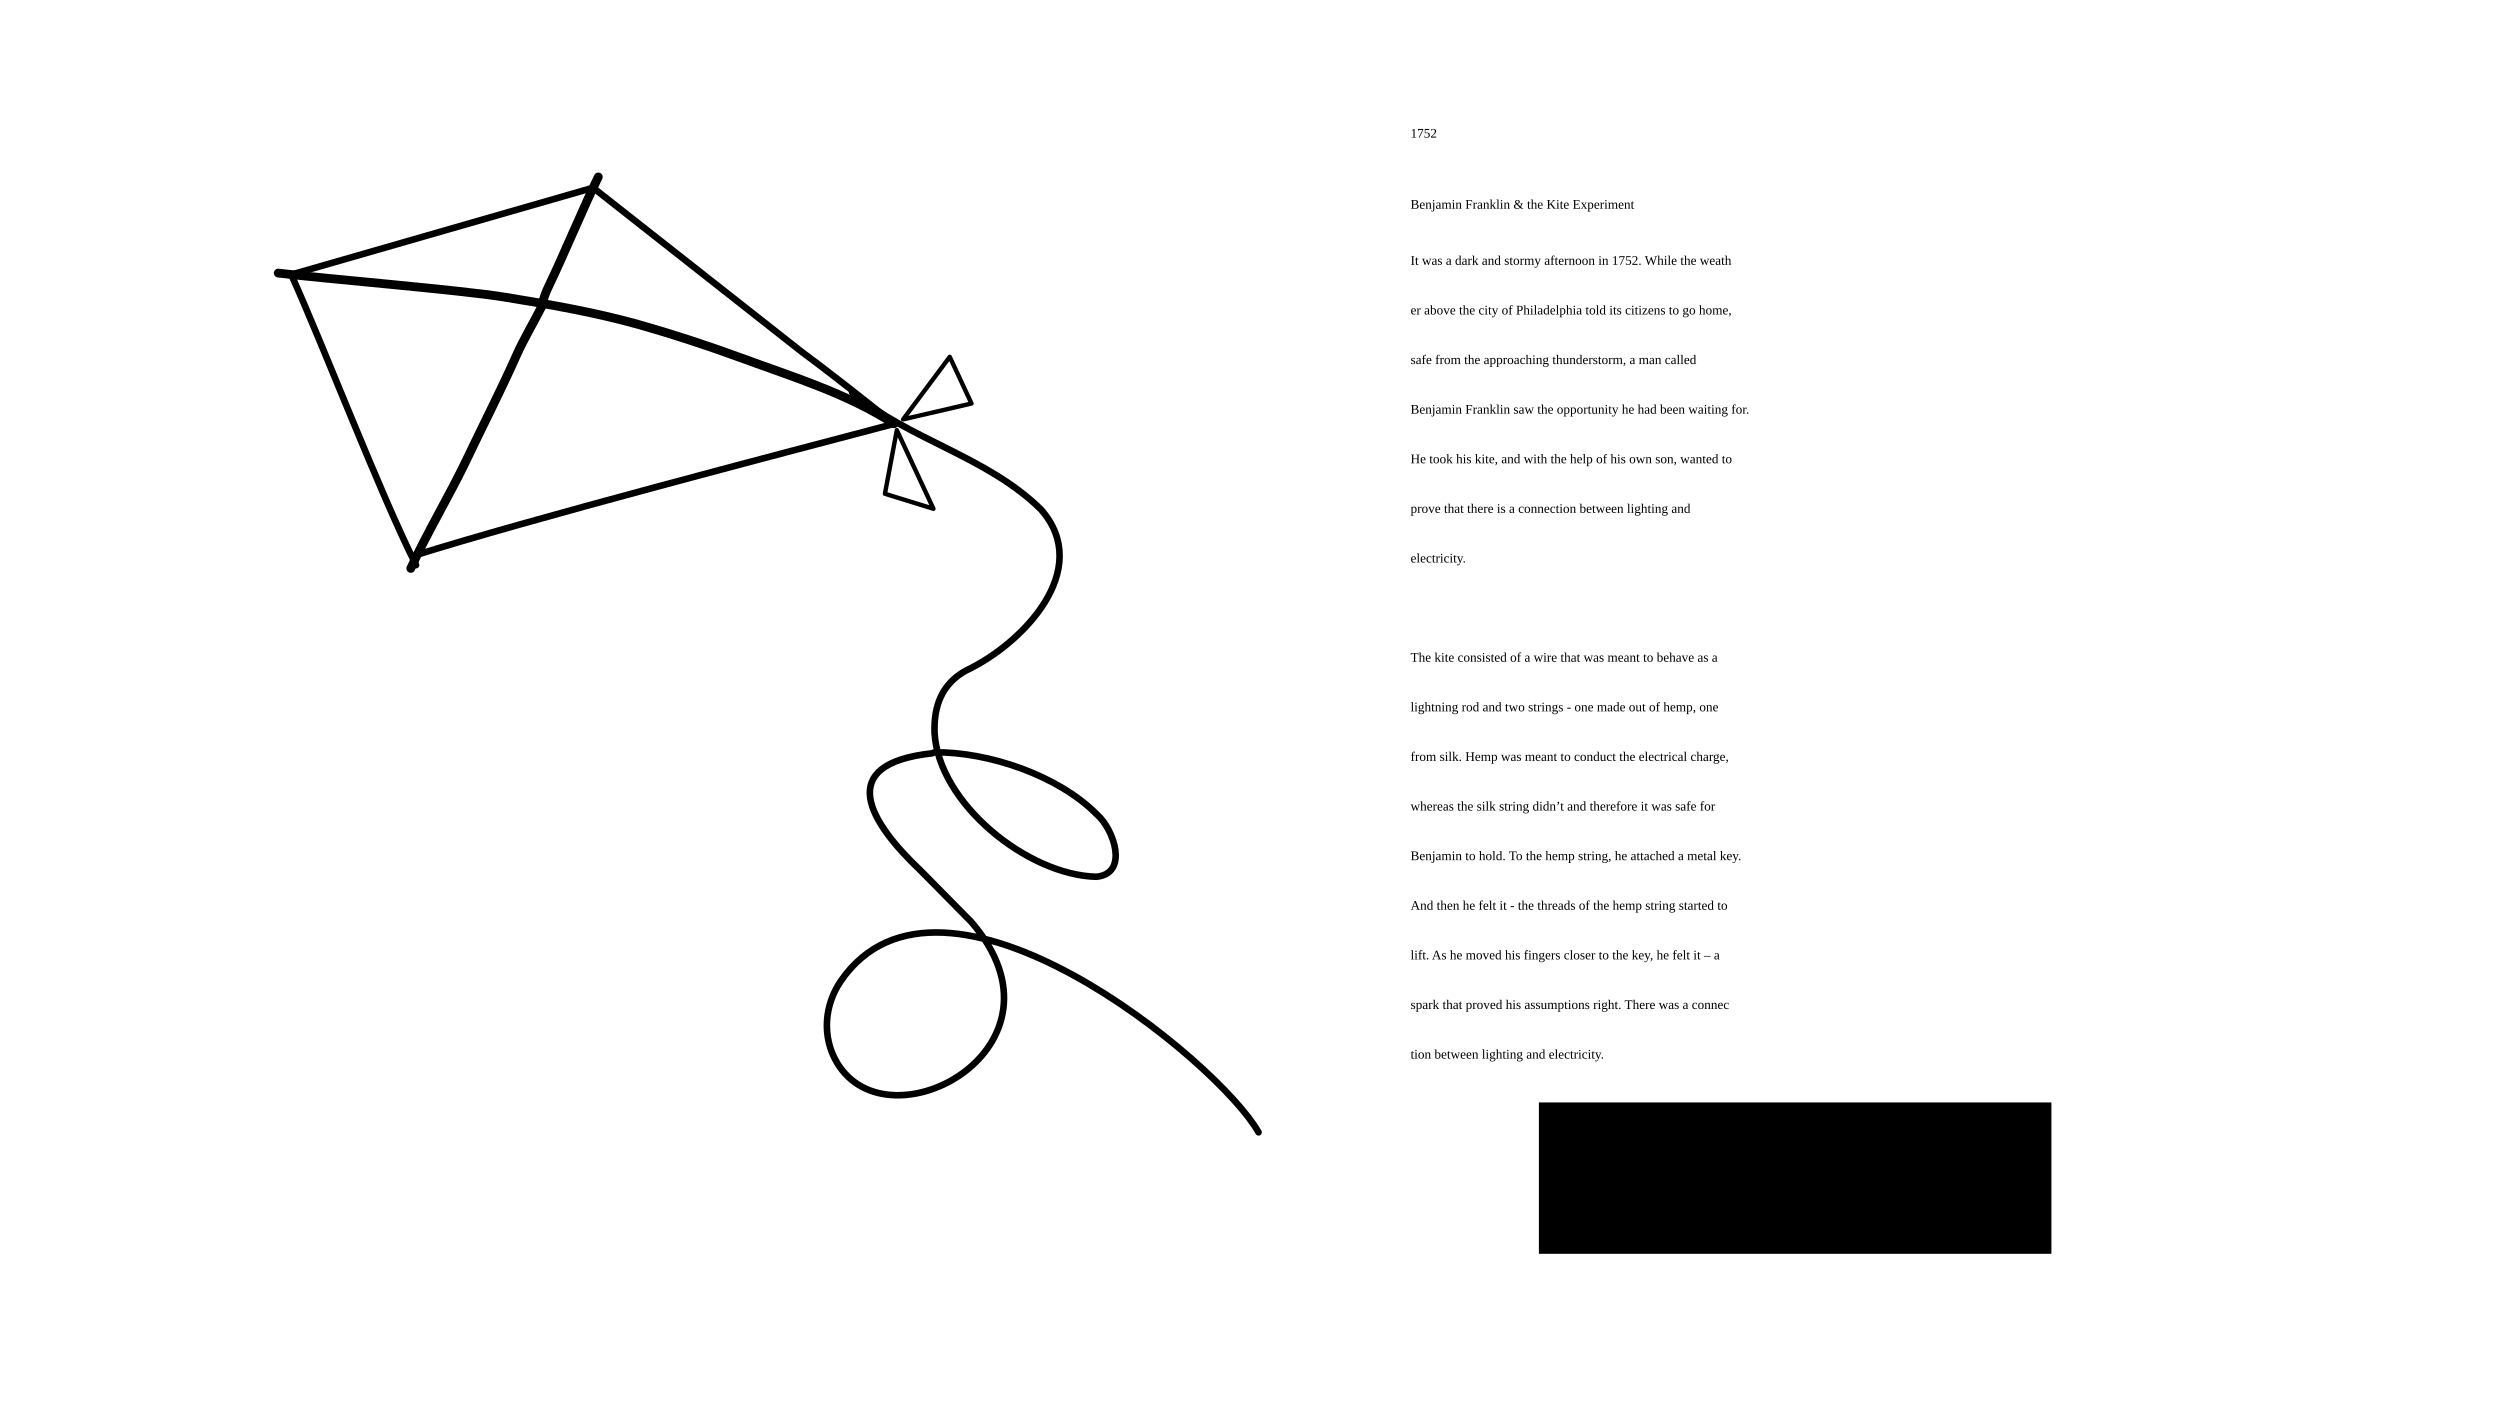
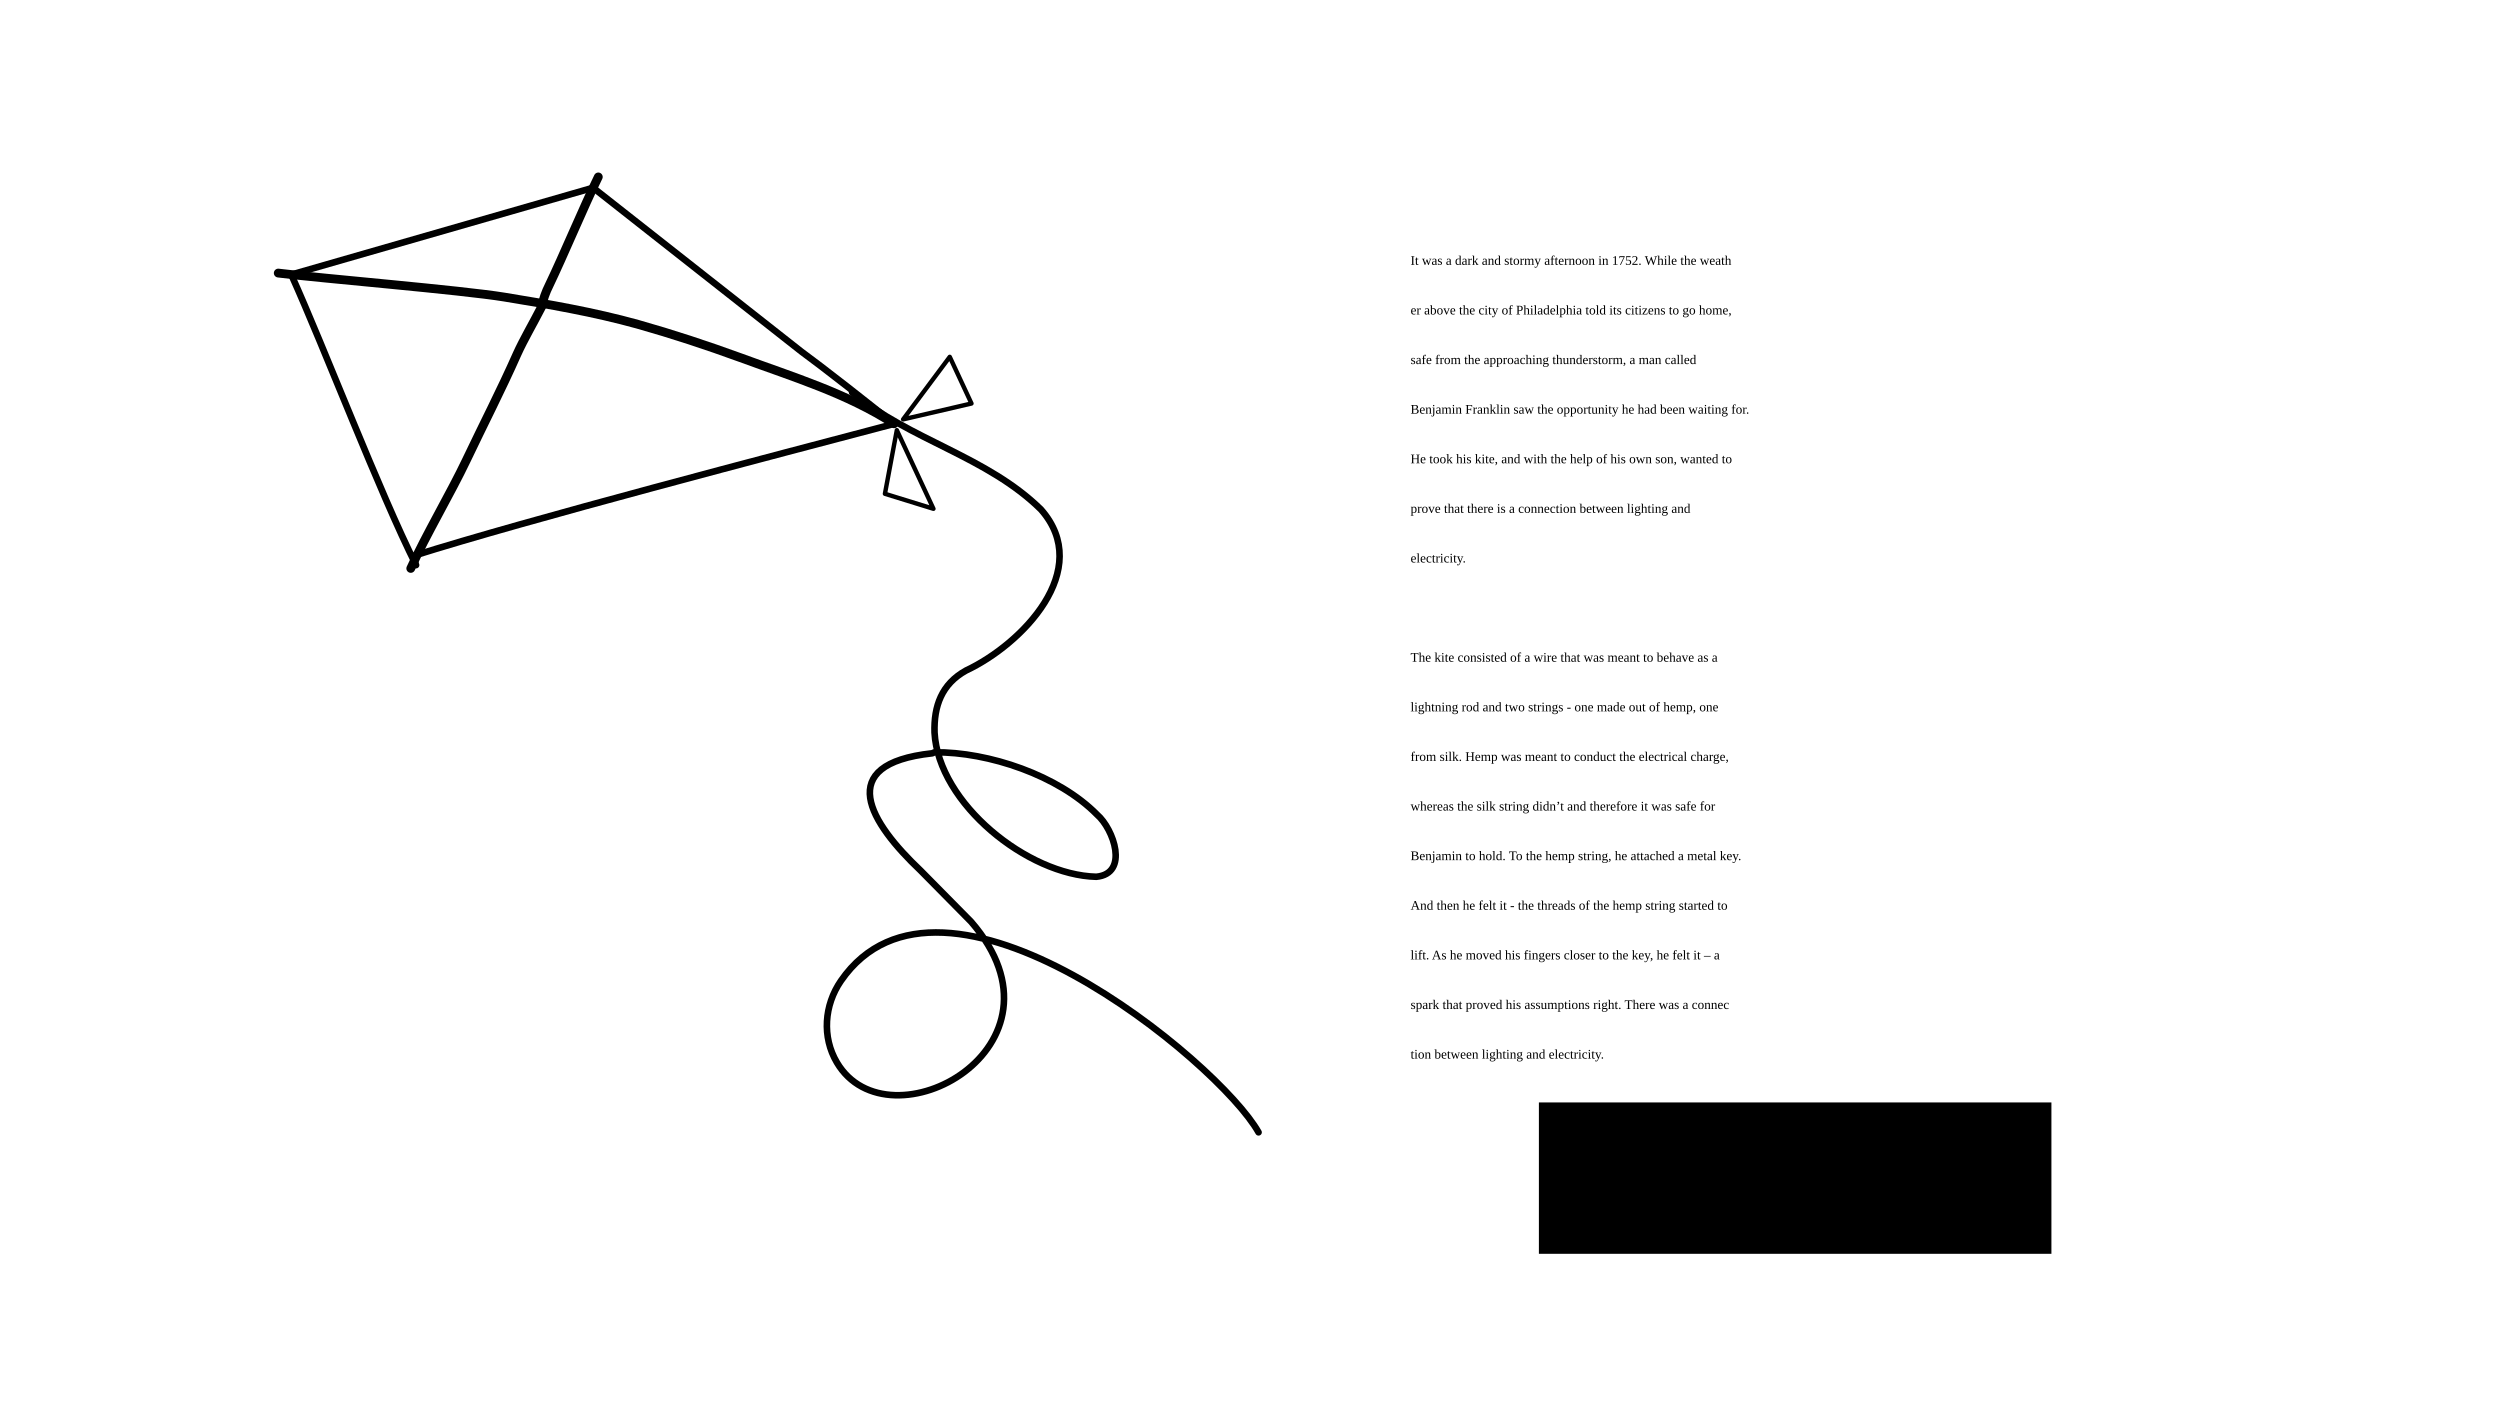
<svg xmlns="http://www.w3.org/2000/svg" version="1.1" id="kite" class="kite" x="0px" y="0px" viewBox="0 0 2267.7 1275.6" style="enable-background:new 0 0 2267.7 1275.6;" xml:space="preserve">
  <style type="text/css">
	.st0{fill:none;stroke:#FBFF12;stroke-width:7;stroke-linecap:round;stroke-linejoin:round;stroke-miterlimit:10;}
	.st1{fill:none;stroke:#2F1EFF;stroke-width:4;stroke-linecap:round;stroke-linejoin:round;stroke-miterlimit:10;}
	.st2{fill:none;stroke:#000000;stroke-width:8;stroke-linecap:round;stroke-linejoin:round;stroke-miterlimit:10;}
	.st3{fill:none;stroke:#000000;stroke-width:4;stroke-linecap:round;stroke-linejoin:round;stroke-miterlimit:10;}
	.st4{fill:none;stroke:#000000;stroke-width:6;stroke-linecap:round;stroke-linejoin:round;stroke-miterlimit:10;}
</style>
-   <text transform="matrix(1 0 0 1 1279.45 124.8336)" class="path head">1752</text>
-   <text transform="matrix(1 0 0 1 1279.451 189.3503)" class="path head">Benjamin Franklin &amp; the Kite Experiment</text>
  <text transform="matrix(1 0 0 1 1279.469 240.2286)" class="path">
    <tspan x="0" y="0">It was a dark and stormy afternoon in 1752. While the weath </tspan>
    <tspan x="0" y="45">er above the city of Philadelphia told its citizens to go home,  </tspan>
    <tspan x="0" y="90">safe from the approaching thunderstorm, a man called </tspan>
    <tspan x="0" y="135">Benjamin Franklin saw the opportunity he had been waiting for.  </tspan>
    <tspan x="0" y="180">He took his kite, and with the help of his own son, wanted to  </tspan>
    <tspan x="0" y="225">prove that there is a connection between lighting and </tspan>
    <tspan x="0" y="270">electricity. </tspan>
    <tspan x="0" y="360">The kite consisted of a wire that was meant to behave as a  </tspan>
    <tspan x="0" y="405">lightning rod and two strings - one made out of hemp, one  </tspan>
    <tspan x="0" y="450">from silk. Hemp was meant to conduct the electrical charge,  </tspan>
    <tspan x="0" y="495">whereas the silk string didn’t and therefore it was safe for </tspan>
    <tspan x="0" y="540">Benjamin to hold. To the hemp string, he attached a metal key.  </tspan>
    <tspan x="0" y="585">And then he felt it - the threads of the hemp string started to  </tspan>
    <tspan x="0" y="630">lift. As he moved his fingers closer to the key, he felt it – a  </tspan>
    <tspan x="0" y="675">spark that proved his assumptions right. There was a connec </tspan>
    <tspan x="0" y="720">tion between lighting and electricity.</tspan>
  </text>
-   <text transform="matrix(1 0 0 1 1417.806 1100)" class="path buttontext">TIMELINE</text>
+   <text transform="matrix(1 0 0 1 1417.806 1100)" class="path buttontext">Timeline</text>
  <rect x="1395.9" y="1000" class="path button" width="464.9" height="137.3" />
  <path id="KITE_INSIDE_2" class="path st2 svg-elem-1" d="M252.4,247.7c39.2,4.9,166.2,15.4,205.2,21.8c40.5,6.6,81,13.6,120.7,24.6  c31.6,8.9,62.8,19.2,93.8,30.5c47.2,17.4,95.7,32,138.9,59.8" />
  <path id="KITE_INSIDE" class="path st2 svg-elem-2" d="M542.7,160.5c-12.8,26.2-32,72.1-44.6,98.3c-3.1,6.2-5.4,12.5-6.7,19.3l0,0  c-8,15.6-16.4,29.8-22.4,43.1c-14.4,32.5-30.7,64.1-46,96.3c-14.1,29.7-36.9,68.2-50.4,98.1" />
  <polygon id="RIBBON_LEFT" class="path st3 svg-elem-3" points="813.5,390.2 802.7,447.9 846.7,461.5 " />
  <polygon id="RIBBON_RIGHT" class="path st3 svg-elem-4" points="819.2,380.4 861.5,323.7 881.2,366 " />
  <path id="TAIL" class="path st4 svg-elem-5" d="M1141.6,1027.1c-35.8-64.1-286.9-270.6-378.8-137.4c-15.2,22.1-17.3,51-3.7,74  c47,79.9,220.5-14,121.7-127.7L835,789.6c-45.7-43.3-79.5-96.5,10.6-106.3l2-0.9c49.1-0.5,112.6,21,147.5,56.5  c15.1,13,29.3,53.6-0.7,56.4c-62.2-1.5-143.2-66.4-146.7-130.8c-0.7-24,6.4-44,28.6-56.3c50.7-23.8,116.3-91.3,67.9-146.1  c-48.9-48.1-118.9-62.9-171.3-106.2" />
  <path id="outline" class="st4" d="M810.9,384.5c-15-12.8-68.1-54.1-84-65.6L538,170.3l-273.8,78.8  c30.4,67.4,80.1,197.6,113.2,263.5l-2.7-8.3C478.9,471.4,705.5,412.3,810.9,384.5" />
</svg>
